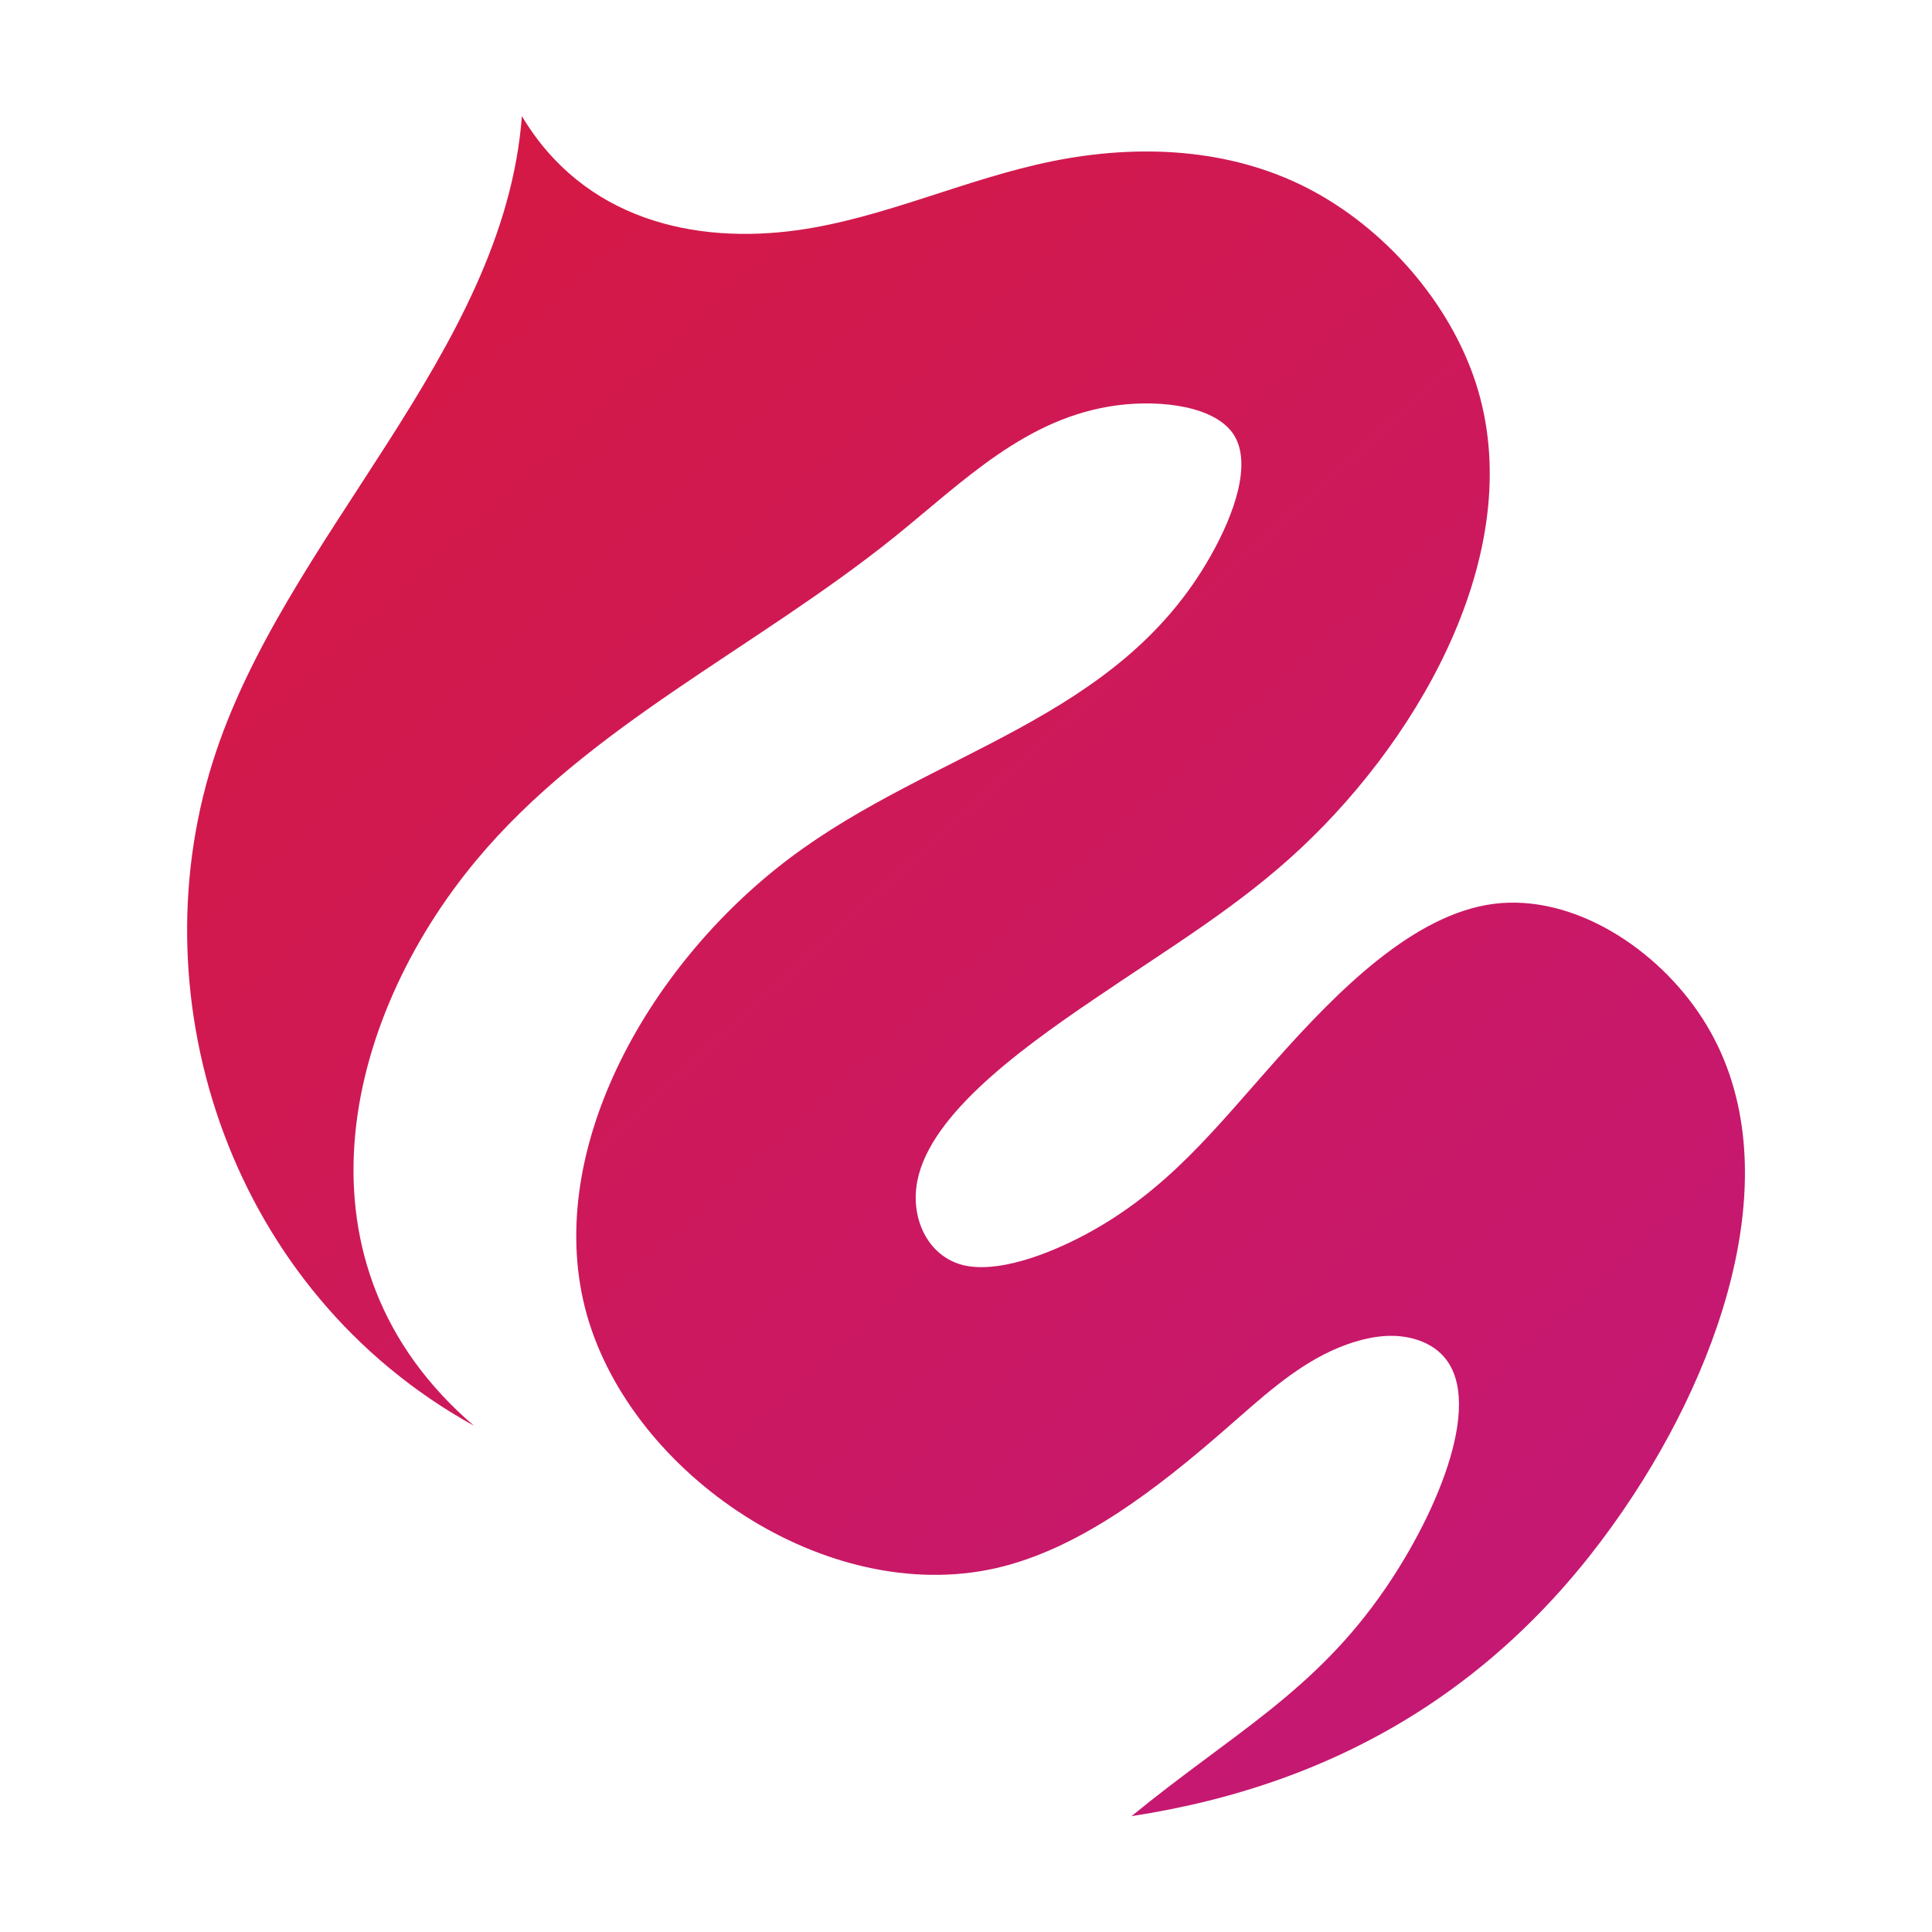
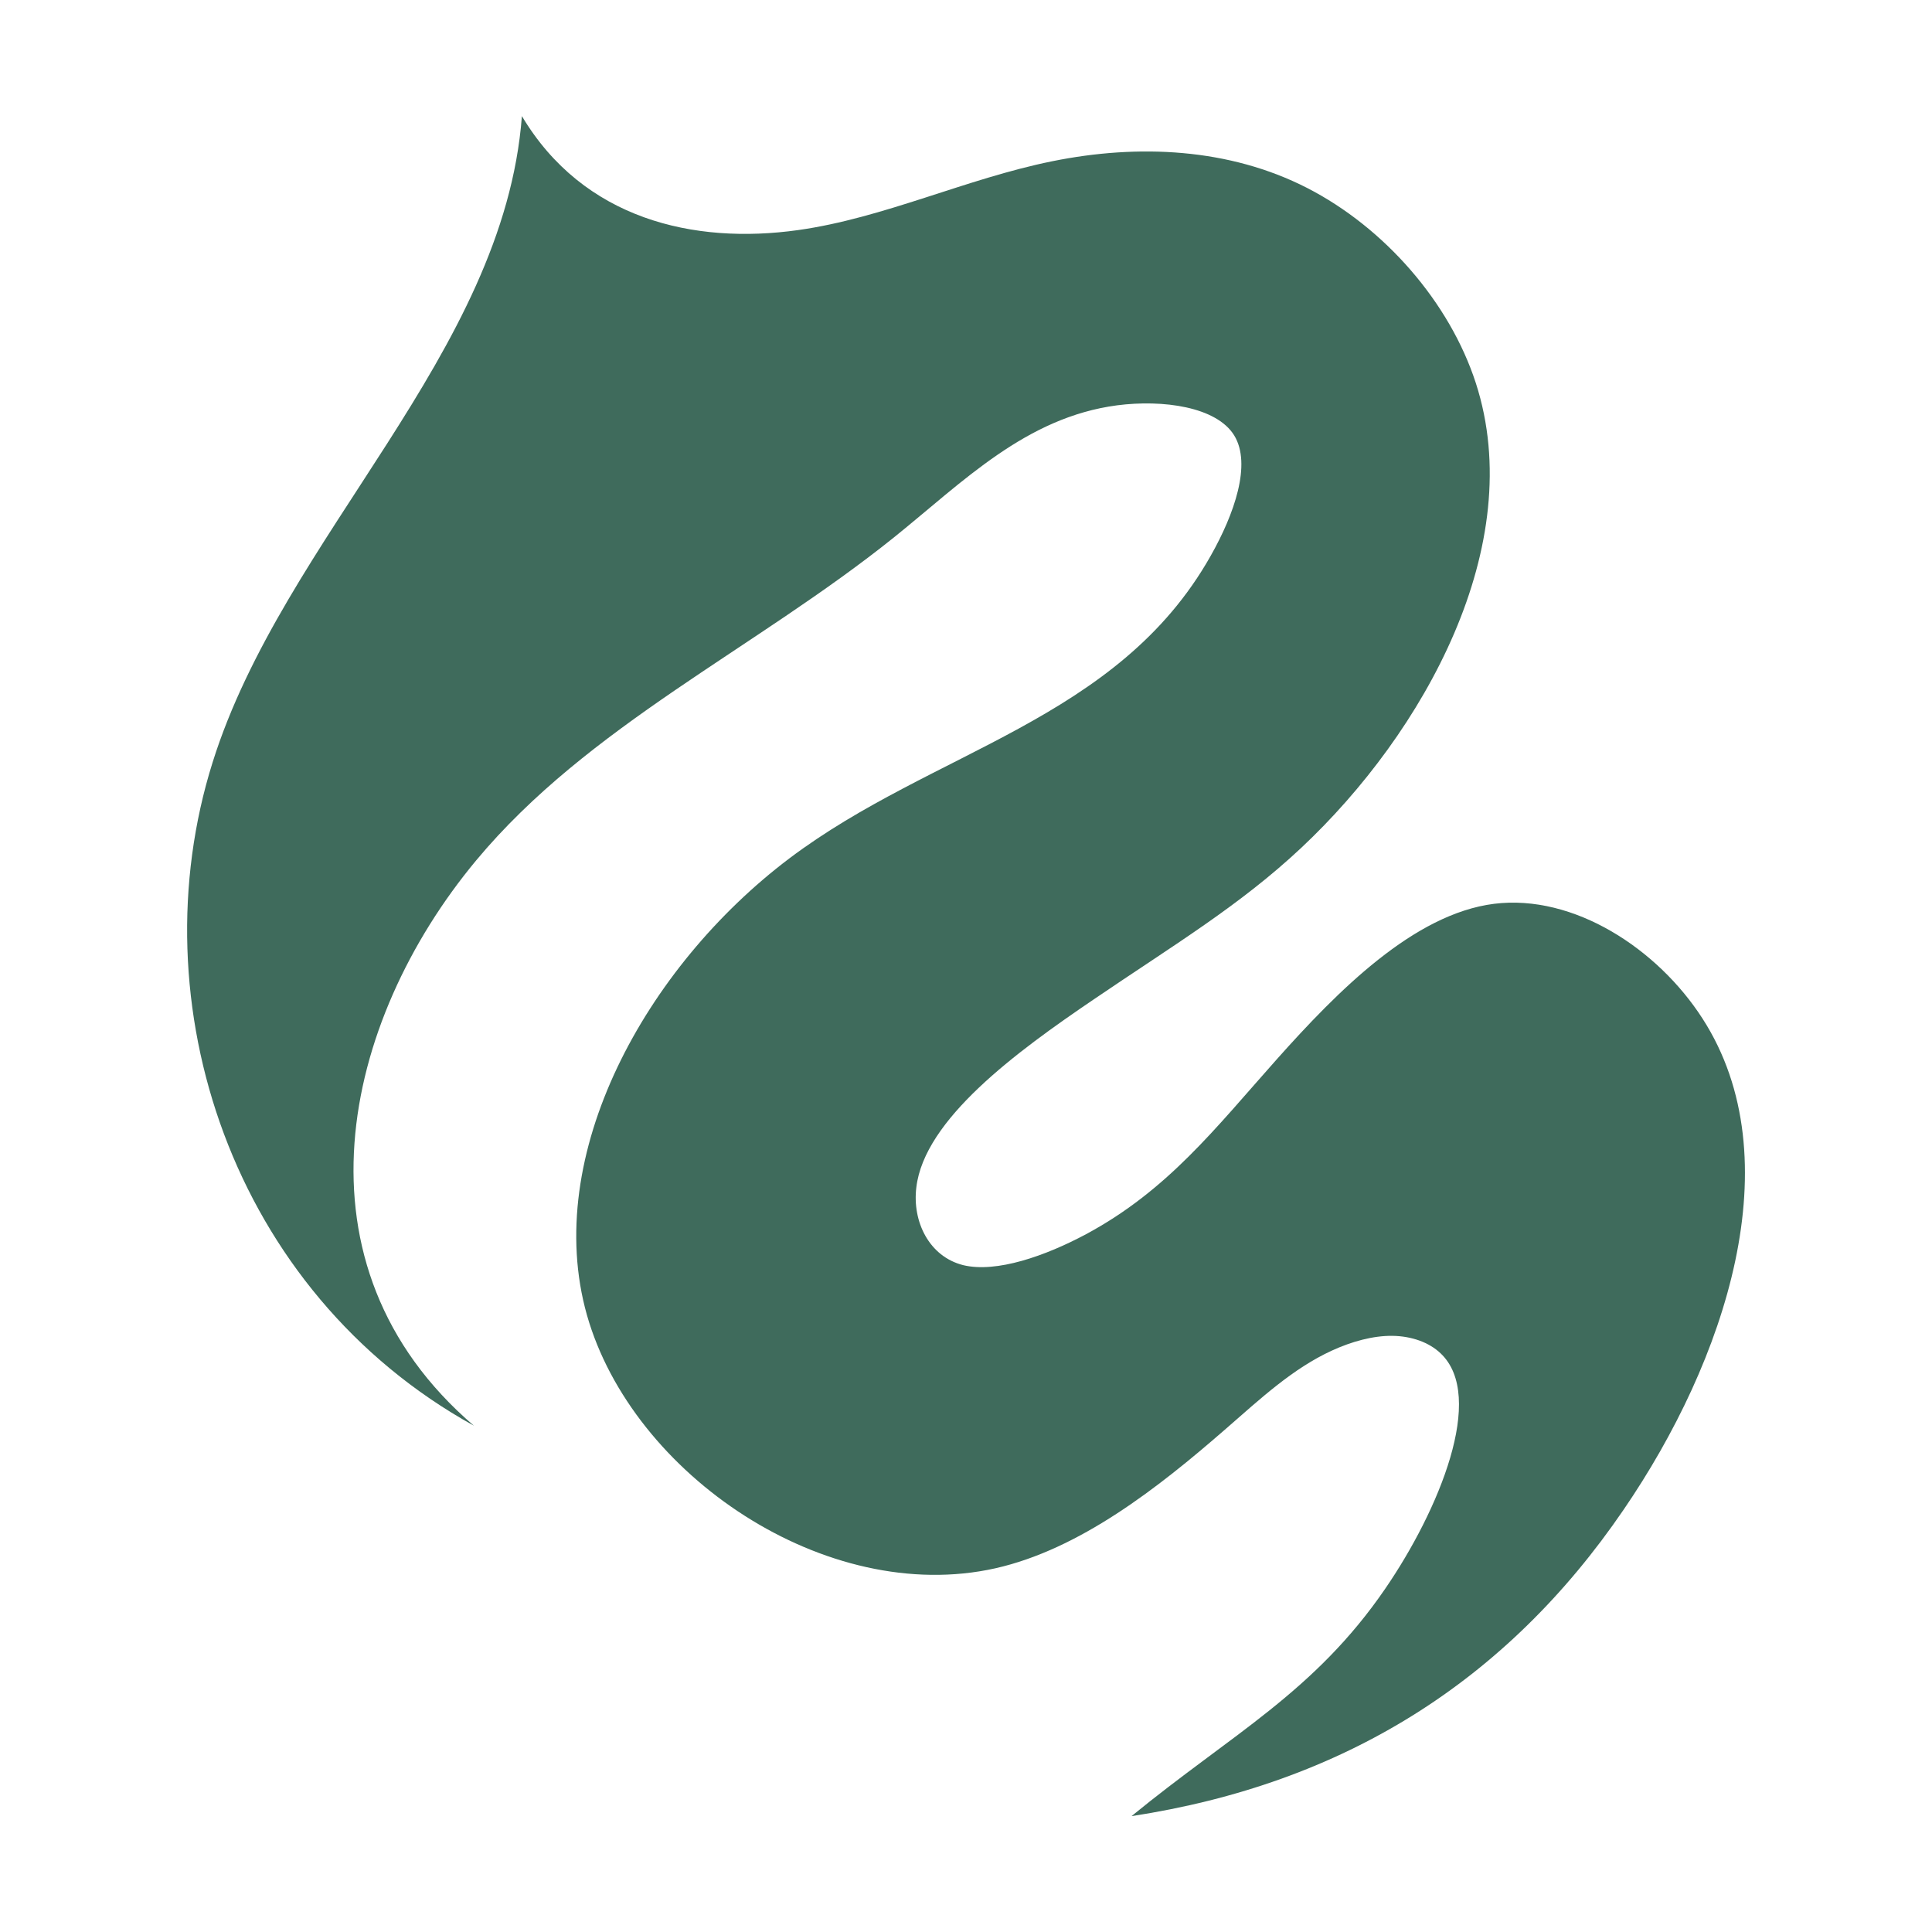
<svg xmlns="http://www.w3.org/2000/svg" viewBox="0 0 817 817" width="817" height="817" role="img" aria-label="Scatta">
-   <defs>
-     <linearGradient id="g" gradientUnits="userSpaceOnUse" x1="79.12" y1="49.02" x2="737.9" y2="768">
-       <stop offset="0" stop-color="#D7193F" />
-       <stop offset="1" stop-color="#C2187A" />
-     </linearGradient>
-   </defs>
-   <path fill="url(#g)" d="M478.5,768C521,733.2 555.8,715.6 585.8,671.8C608.5,638.7 628.5,590.5 609.2,572.3C604.4,567.7 597,565 588.8,564.9C580.6,564.8 571.6,567.3 563.3,571.1C546.7,578.7 533.1,591.4 518.4,604.2C489.4,629.5 456.4,655.2 420.9,663.2C349.4,679.2 267.4,623.7 248.2,556.1C229.1,488.5 273,408.9 333.8,363C394.7,317.1 472.6,304.9 512,235C521.9,217.5 529.4,196.3 521.9,184.1C514.4,172 491.8,168.9 472.4,171.4C433.8,176.5 407.4,203.6 378.1,227.2C319.3,274.4 248.8,306.9 201.4,363.8C144.7,431.9 121.1,535 200.4,602.9C97.9,546.2 57.9,424.1 89.9,322.4C119.8,227 213.1,149.6 220.7,49.1C246.7,92.7 293.4,103.5 337.5,97.3C373.8,92.2 408.4,75.6 444.9,68.2C481.4,60.8 519.8,62.6 552.8,79.5C585.5,96.3 613,127.8 624.1,162C646.3,230.6 602.2,309.8 550.3,358.5C524.2,383 496.2,399.7 462.7,422.5C429.5,445 390.9,473.4 387.5,502.1C385.7,516.7 393,531.4 407.3,535C421.4,538.4 442.1,531.1 459.3,521.9C493.7,503.4 513.8,477.3 539.7,448.2C565.8,418.9 597.9,386.5 631.8,382.2C665.5,378 701,401.2 720,430.8C758.2,490.2 729.7,575.4 686.6,638.4C637,711.1 568.1,754.3 478.5,768Z" />
+   <path fill="#3F6B5C" d="M478.5,768C521,733.2 555.8,715.6 585.8,671.8C608.5,638.7 628.5,590.5 609.2,572.3C604.4,567.7 597,565 588.8,564.9C580.6,564.8 571.6,567.3 563.3,571.1C546.7,578.7 533.1,591.4 518.4,604.2C489.4,629.5 456.4,655.2 420.9,663.2C349.4,679.2 267.4,623.7 248.2,556.1C229.1,488.5 273,408.9 333.8,363C394.7,317.1 472.6,304.9 512,235C521.9,217.5 529.4,196.3 521.9,184.1C514.4,172 491.8,168.9 472.4,171.4C433.8,176.5 407.4,203.6 378.1,227.2C319.3,274.4 248.8,306.9 201.4,363.8C144.7,431.9 121.1,535 200.4,602.9C97.9,546.2 57.9,424.1 89.9,322.4C119.8,227 213.1,149.6 220.7,49.1C246.7,92.7 293.4,103.5 337.5,97.3C373.8,92.2 408.4,75.6 444.9,68.2C481.4,60.8 519.8,62.6 552.8,79.5C585.5,96.3 613,127.8 624.1,162C646.3,230.6 602.2,309.8 550.3,358.5C524.2,383 496.2,399.7 462.7,422.5C429.5,445 390.9,473.4 387.5,502.1C385.7,516.7 393,531.4 407.3,535C421.4,538.4 442.1,531.1 459.3,521.9C493.7,503.4 513.8,477.3 539.7,448.2C565.8,418.9 597.9,386.5 631.8,382.2C665.5,378 701,401.2 720,430.8C758.2,490.2 729.7,575.4 686.6,638.4C637,711.1 568.1,754.3 478.5,768Z" />
</svg>
